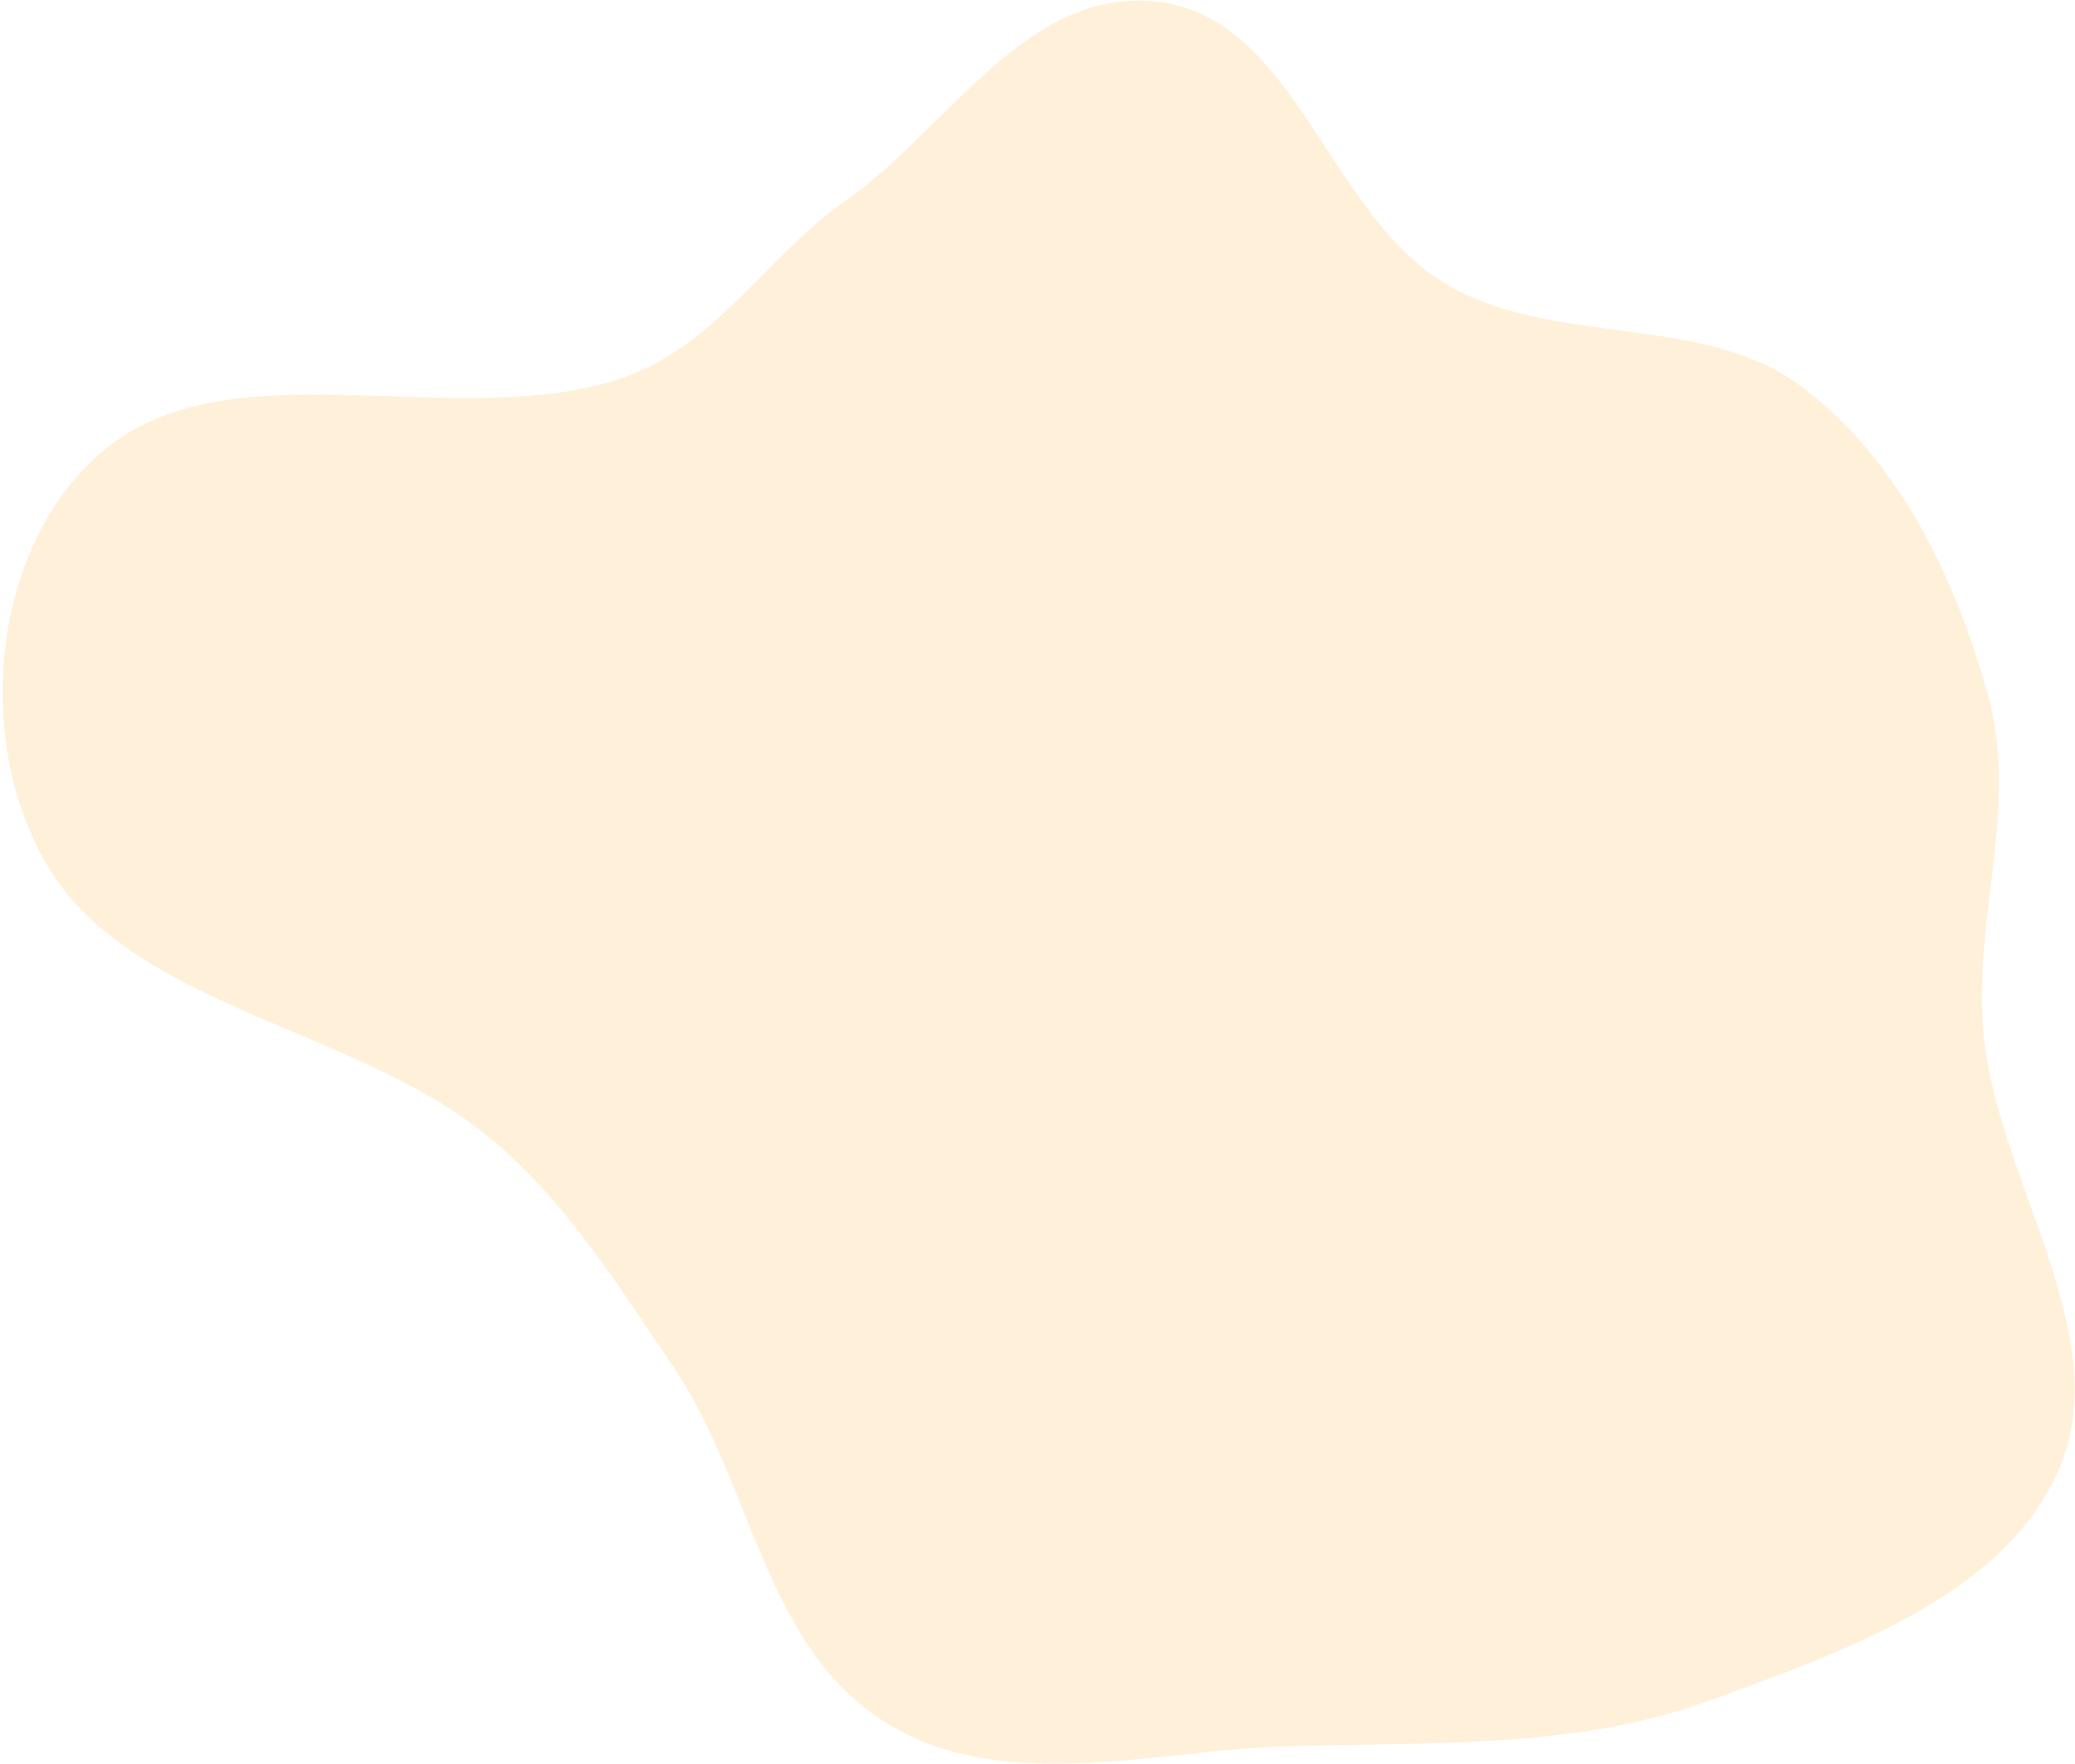
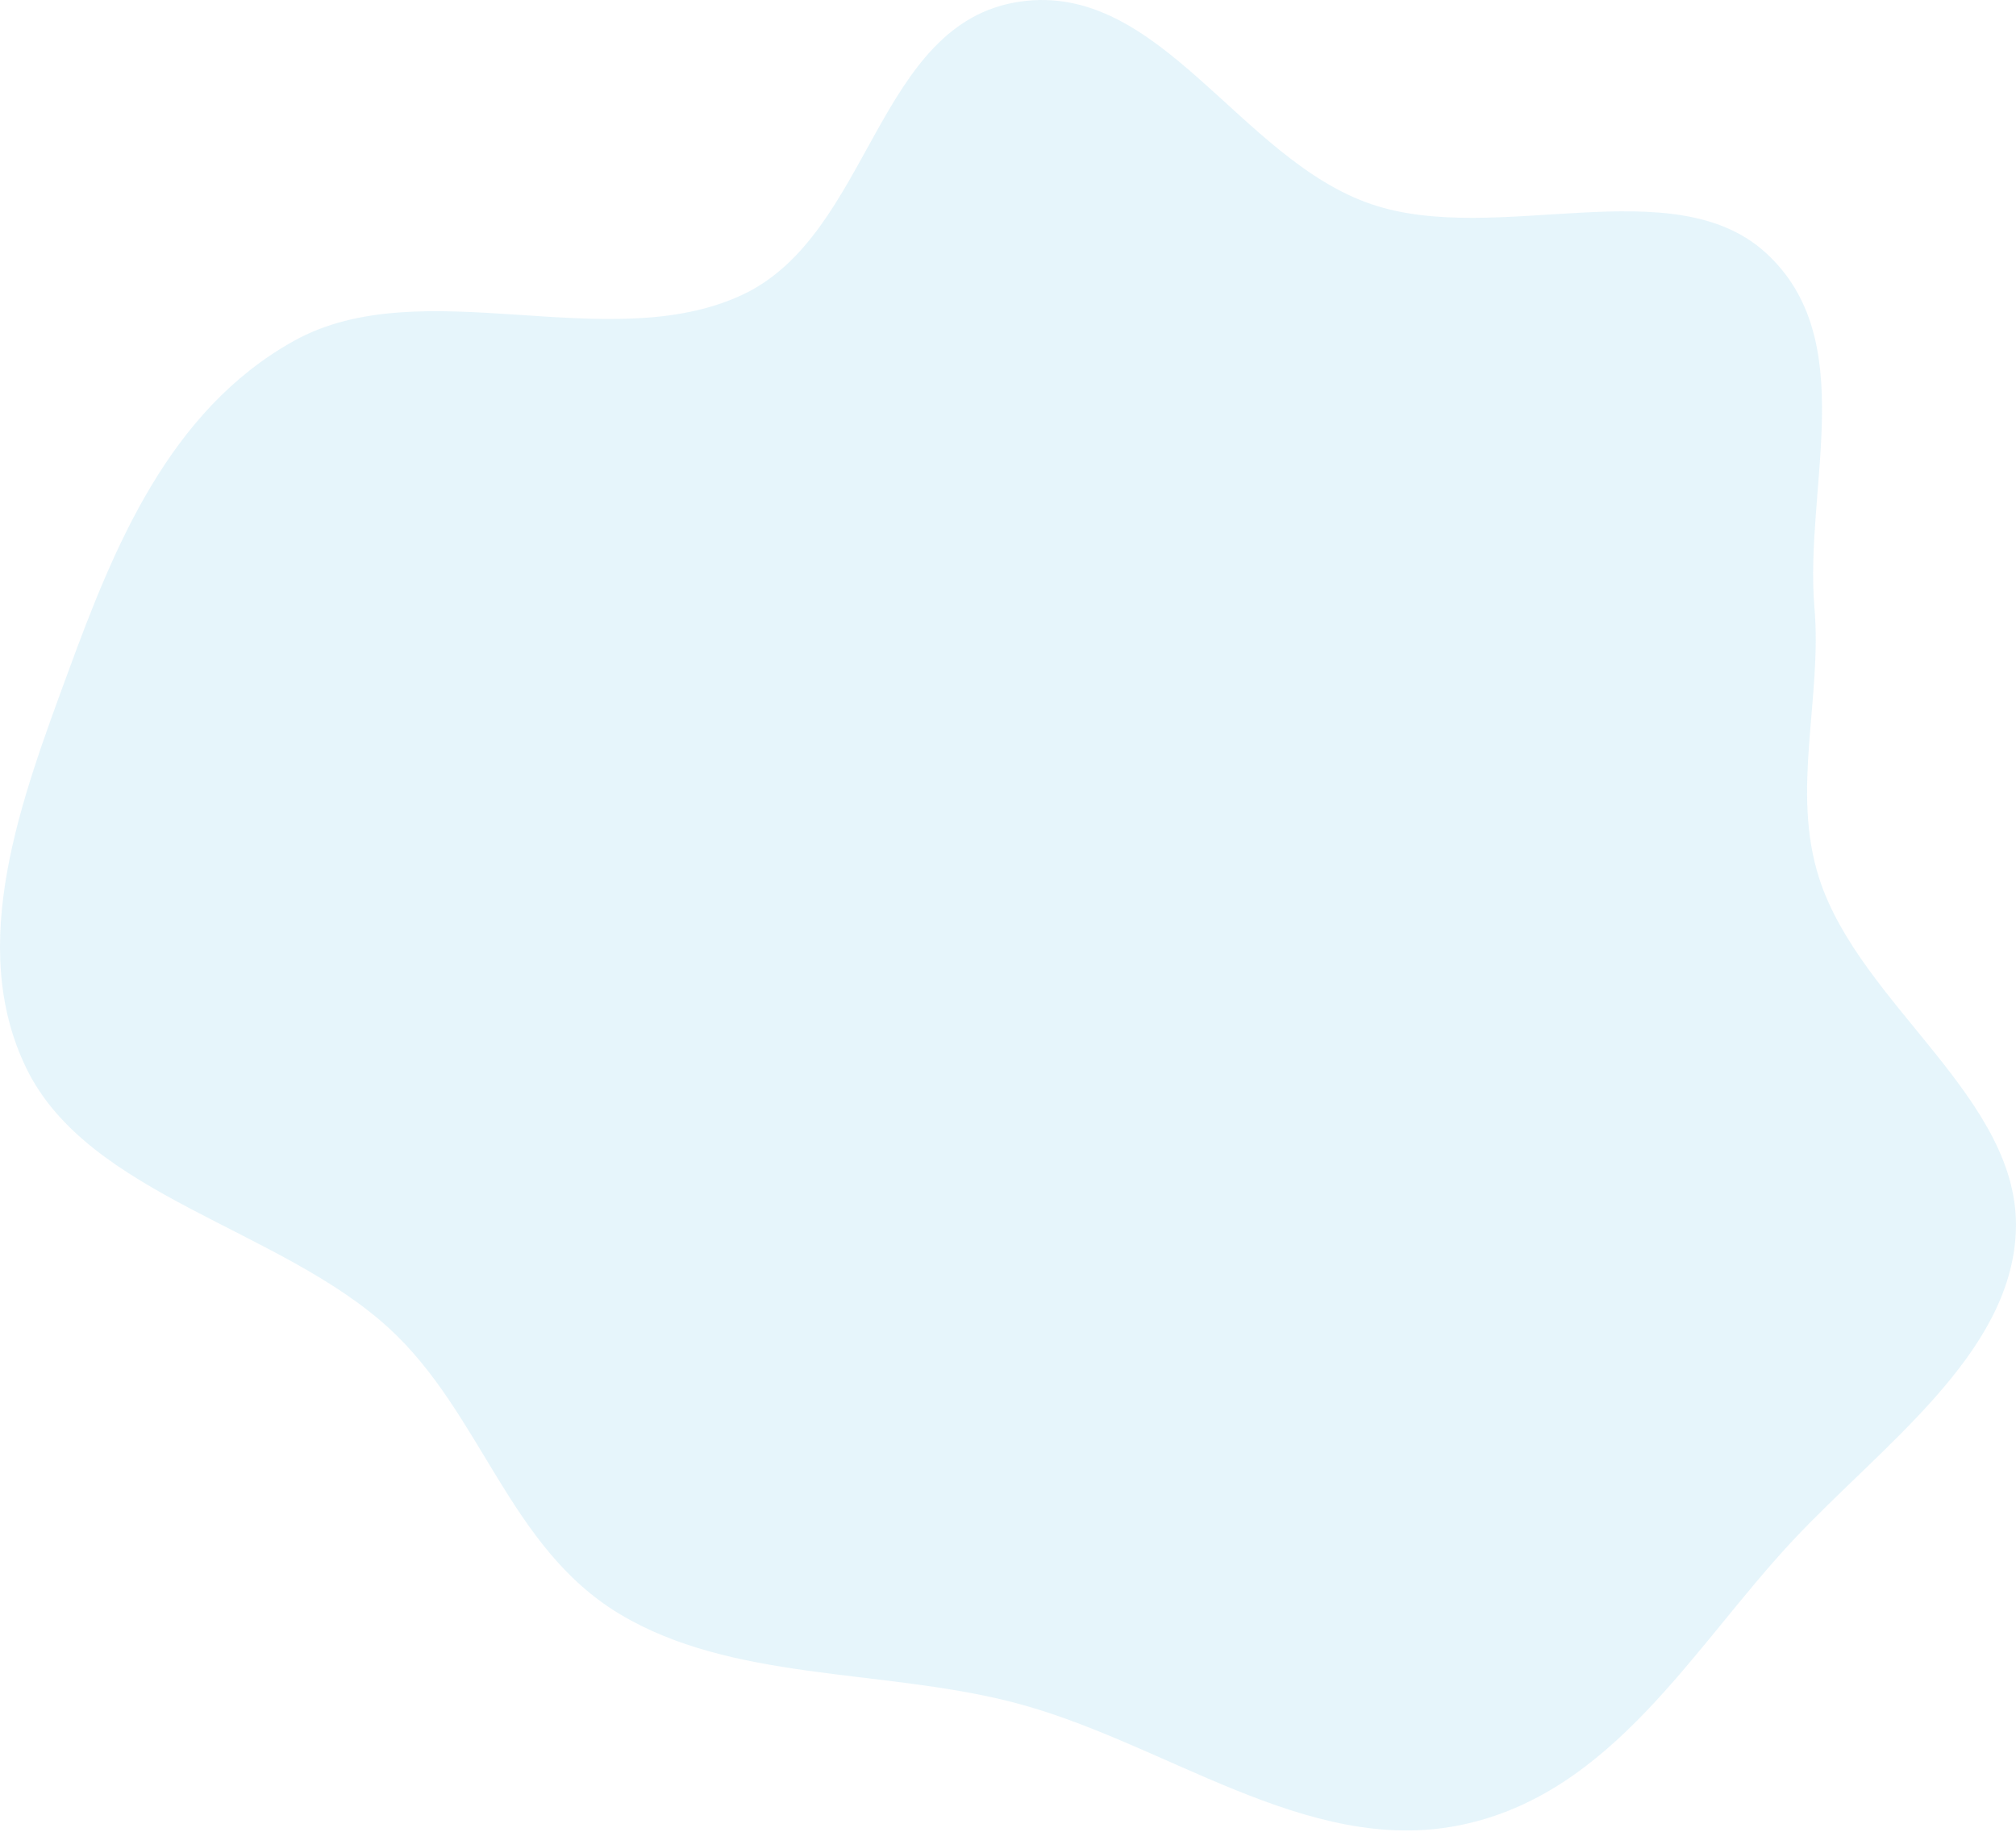
- <svg xmlns="http://www.w3.org/2000/svg" width="693" height="589" viewBox="0 0 693 589" fill="none">
-   <path opacity="0.2" d="M224.793 456.268C205.989 428.72 188.66 400.187 162.006 378.726C116.765 342.299 42.001 336.077 14.683 287.096C-9.288 244.115 -1.767 180.731 34.646 150.367C77.363 114.747 152.78 144.738 207.469 126.338C239.086 115.7 255.861 85.523 282.443 66.995C316.67 43.137 343.393 -5.4 387.67 0.731C432.838 6.985 443.523 71.199 482.739 94.728C518.496 116.181 568.799 104.207 601.865 129.243C635.175 154.464 653.261 194.046 663.881 231.88C674.437 269.488 658.861 306.781 662.44 345.049C667.019 394.02 706.424 445.183 687.995 489.761C670.362 532.411 616.141 551.443 570.218 568.119C526.918 583.843 478.478 581.815 430.966 583.098C385.817 584.317 335.324 599.503 296.327 575.513C254.843 549.993 251.374 495.21 224.793 456.268Z" fill="#FFB640" />
+ <svg xmlns="http://www.w3.org/2000/svg" width="602" height="547" viewBox="0 0 602 547" fill="none">
+   <path opacity="0.2" d="M409.693 61.039C447.033 73.62 499.537 50.221 527.259 75.476C555.717 101.403 538.746 145.547 541.813 181.403C544.139 208.599 534.767 236.072 543.239 262.317C555.518 300.353 603.556 328.231 601.961 367.732C600.475 404.554 561.915 431.647 535.252 460.155C505.653 491.803 481.637 535.688 436.148 545.026C389.874 554.525 347.252 519.595 301.564 508.126C262.583 498.341 218.432 502.078 185.001 481.984C151.887 462.082 143.953 422.221 116.261 396.75C83.724 366.822 26.435 357.087 7.904 319.088C-10.124 282.121 6.421 238.597 20.471 200.33C33.982 163.528 50.426 122.639 87.66 101.857C125.994 80.461 181.526 106.793 221.633 88.053C260.284 69.993 261.41 6.681 304.644 0.471C346.476 -5.538 370.13 47.709 409.693 61.039Z" fill="#84CEEB" />
</svg>
